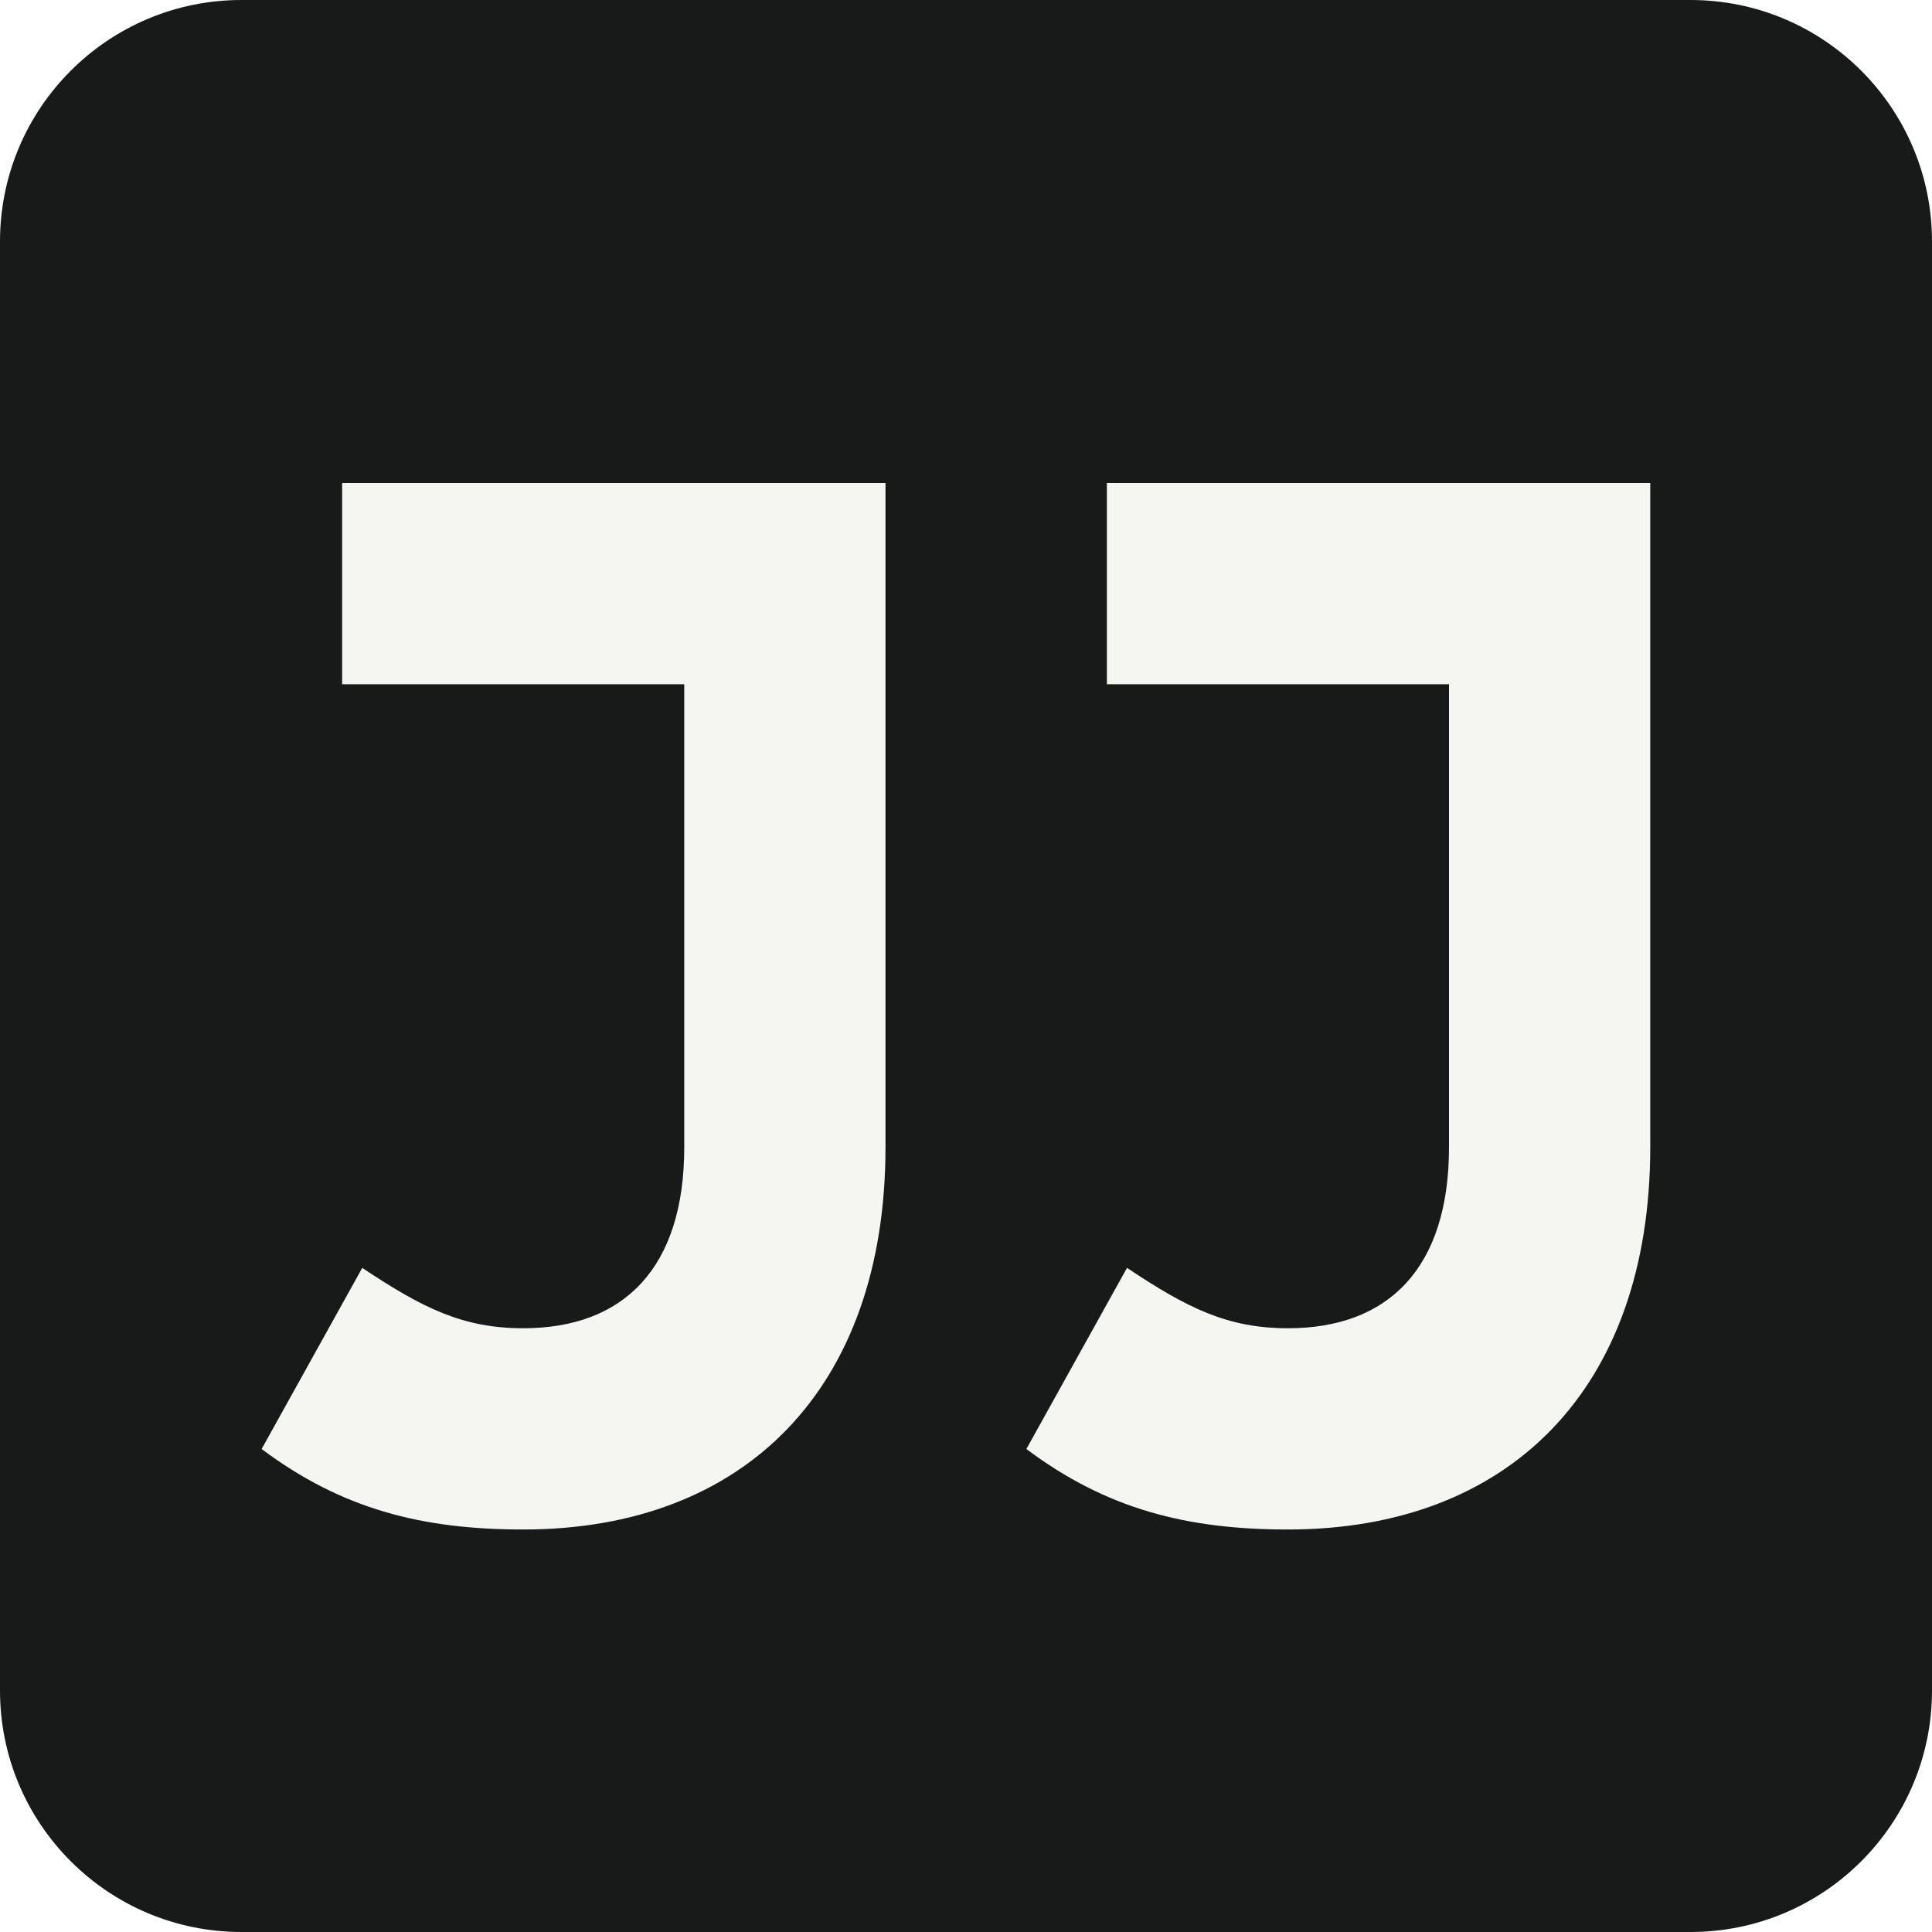
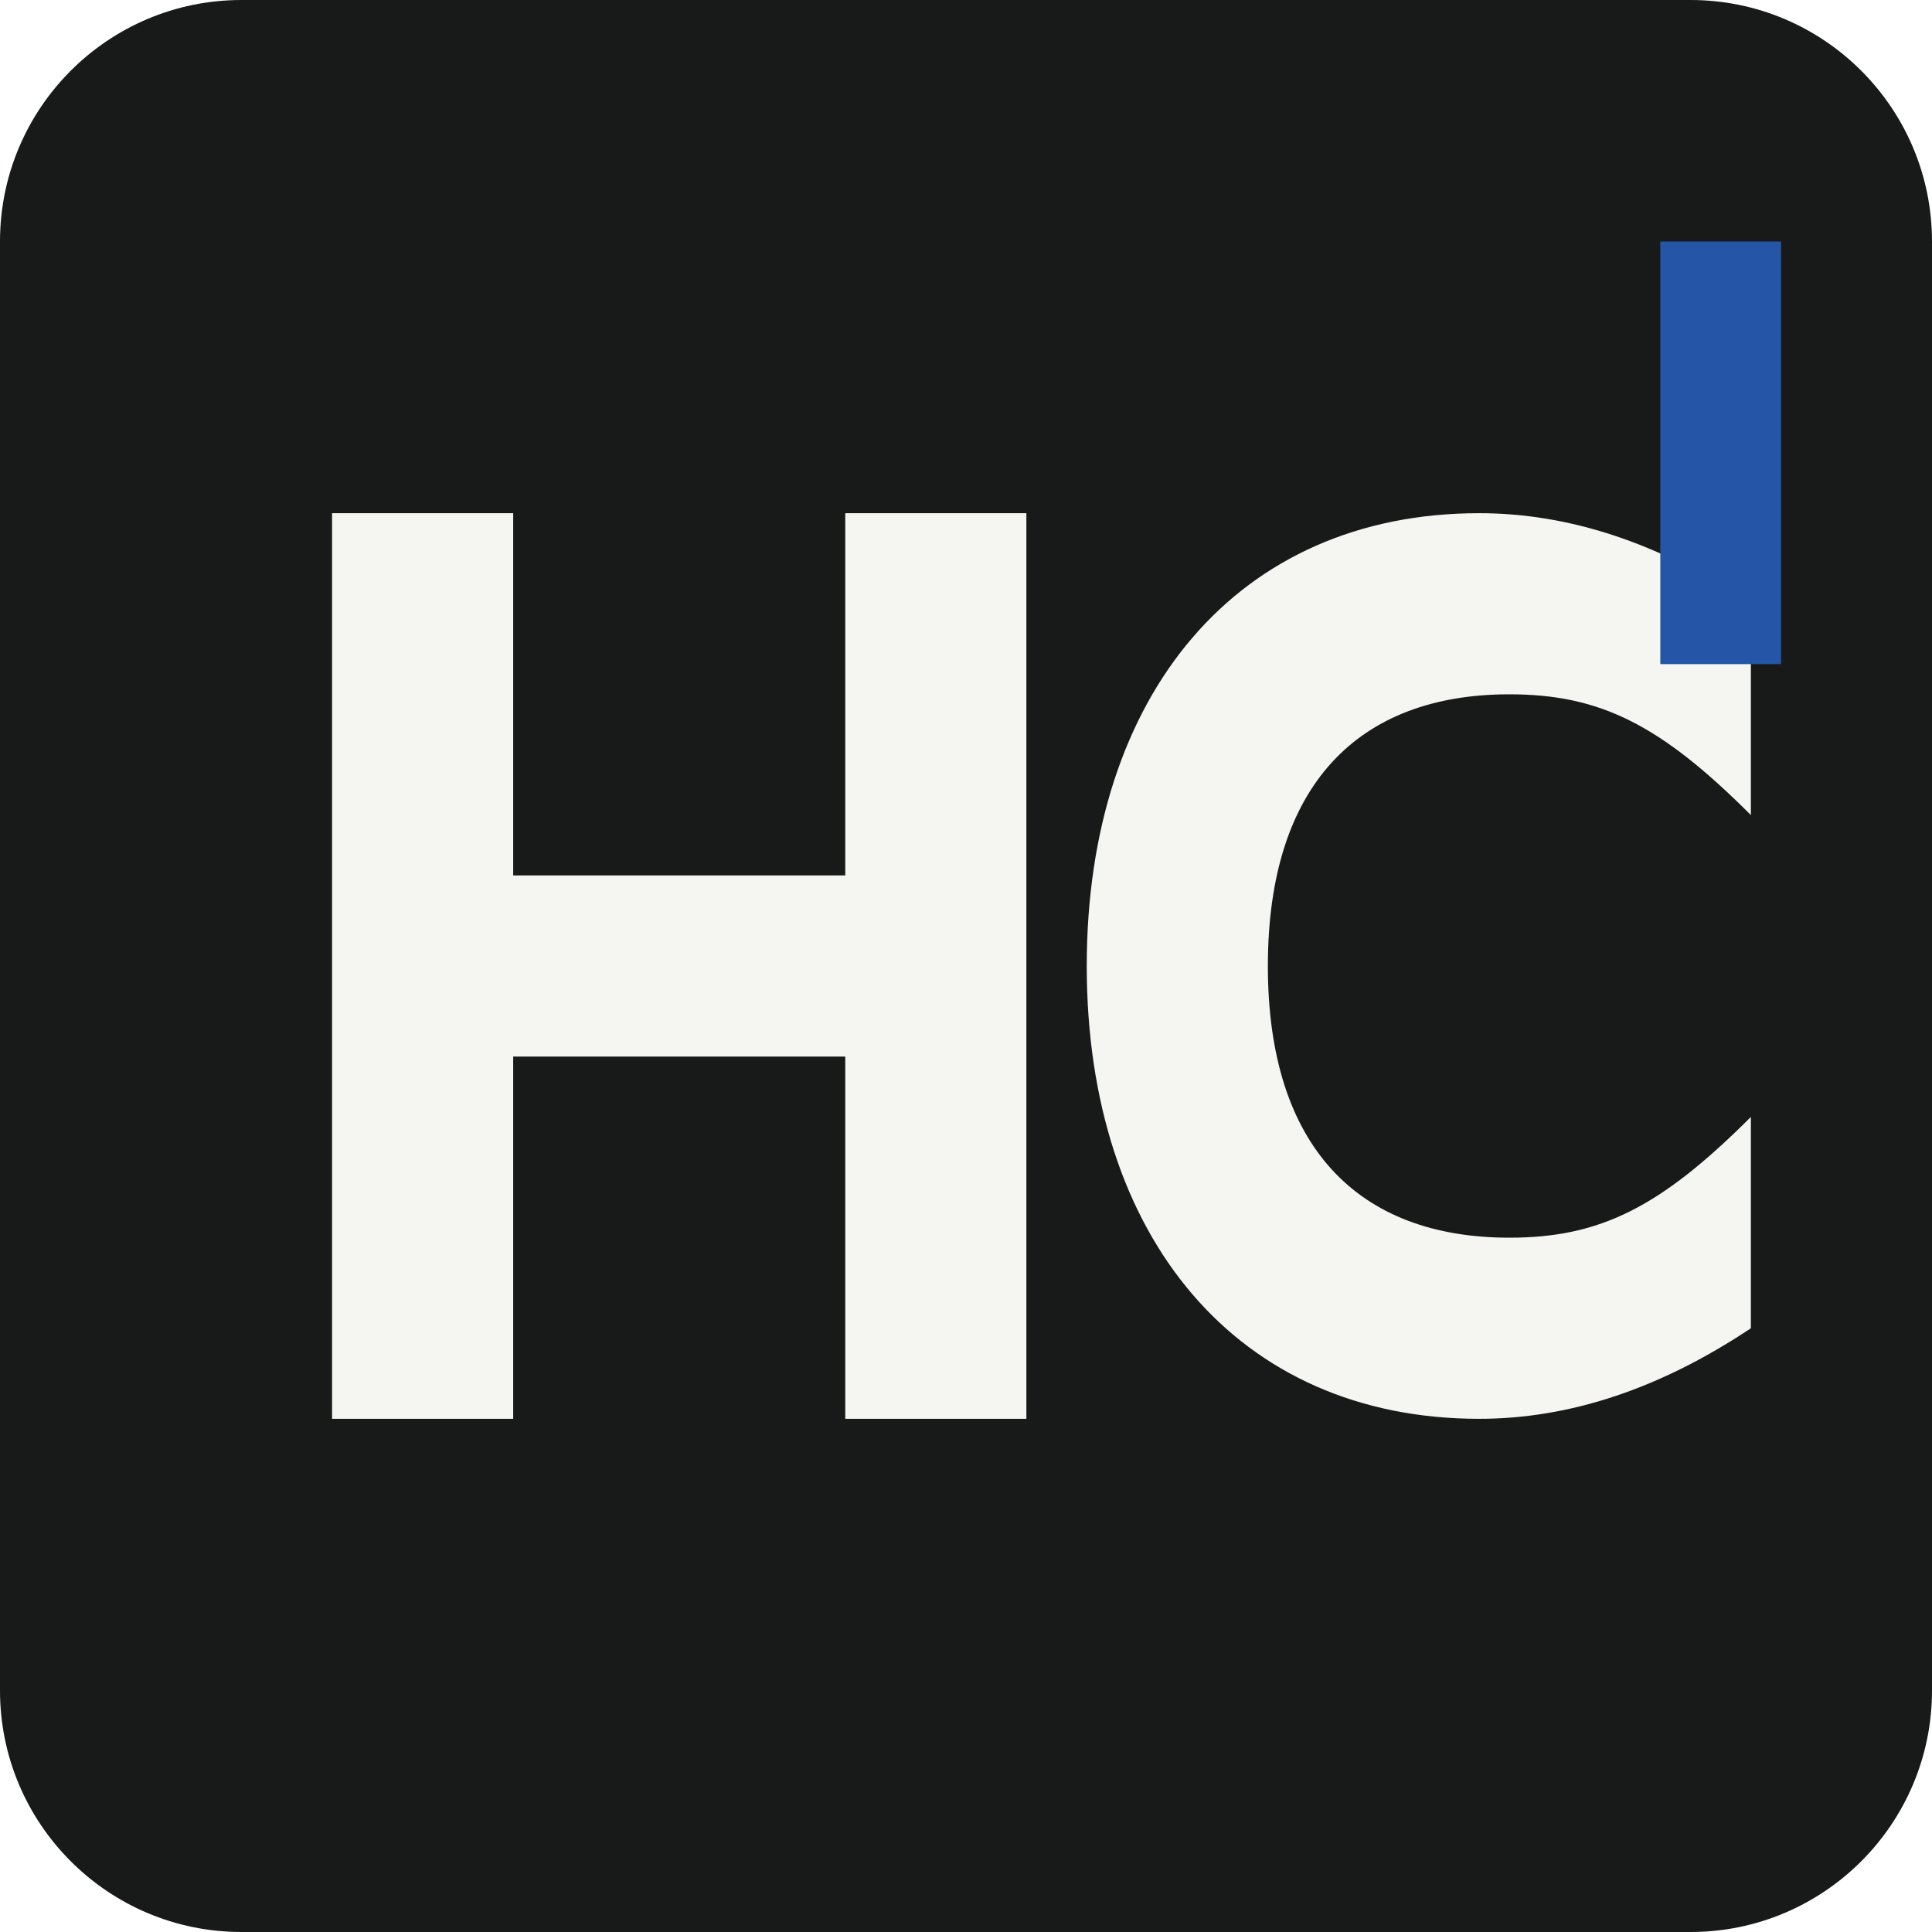
- <svg xmlns="http://www.w3.org/2000/svg" width="96" height="96" viewBox="0 0 96 96" role="img" aria-label="JJ monogram">
-   <rect width="96" height="96" rx="12" fill="#171a19" />
-   <path d="M17 24h27v33c0 12-7 19-18 19-5 0-9-1-13-4l5-9c3 2 5 3 8 3 5 0 8-3 8-9V34H17V24Zm38 0h27v33c0 12-7 19-18 19-5 0-9-1-13-4l5-9c3 2 5 3 8 3 5 0 8-3 8-9V34H55V24Z" fill="#f5f5f1" />
+ <svg xmlns="http://www.w3.org/2000/svg" viewBox="0 0 64 64" role="img" aria-label="HC">
+   <rect width="64" height="64" rx="8" fill="#171a19" />
+   <path d="M11 17h6v12h11V17h6v30h-6V35H17v12h-6V17Zm38 0c-8 0-13 6-13 15s5 15 13 15c3 0 6-1 9-3v-7c-3 3-5 4-8 4-5 0-8-3-8-9s3-9 8-9c3 0 5 1 8 4v-7c-3-2-6-3-9-3Z" fill="#f5f5f1" />
+   <rect x="55" y="8" width="4" height="14" fill="#2455a6" />
</svg>
